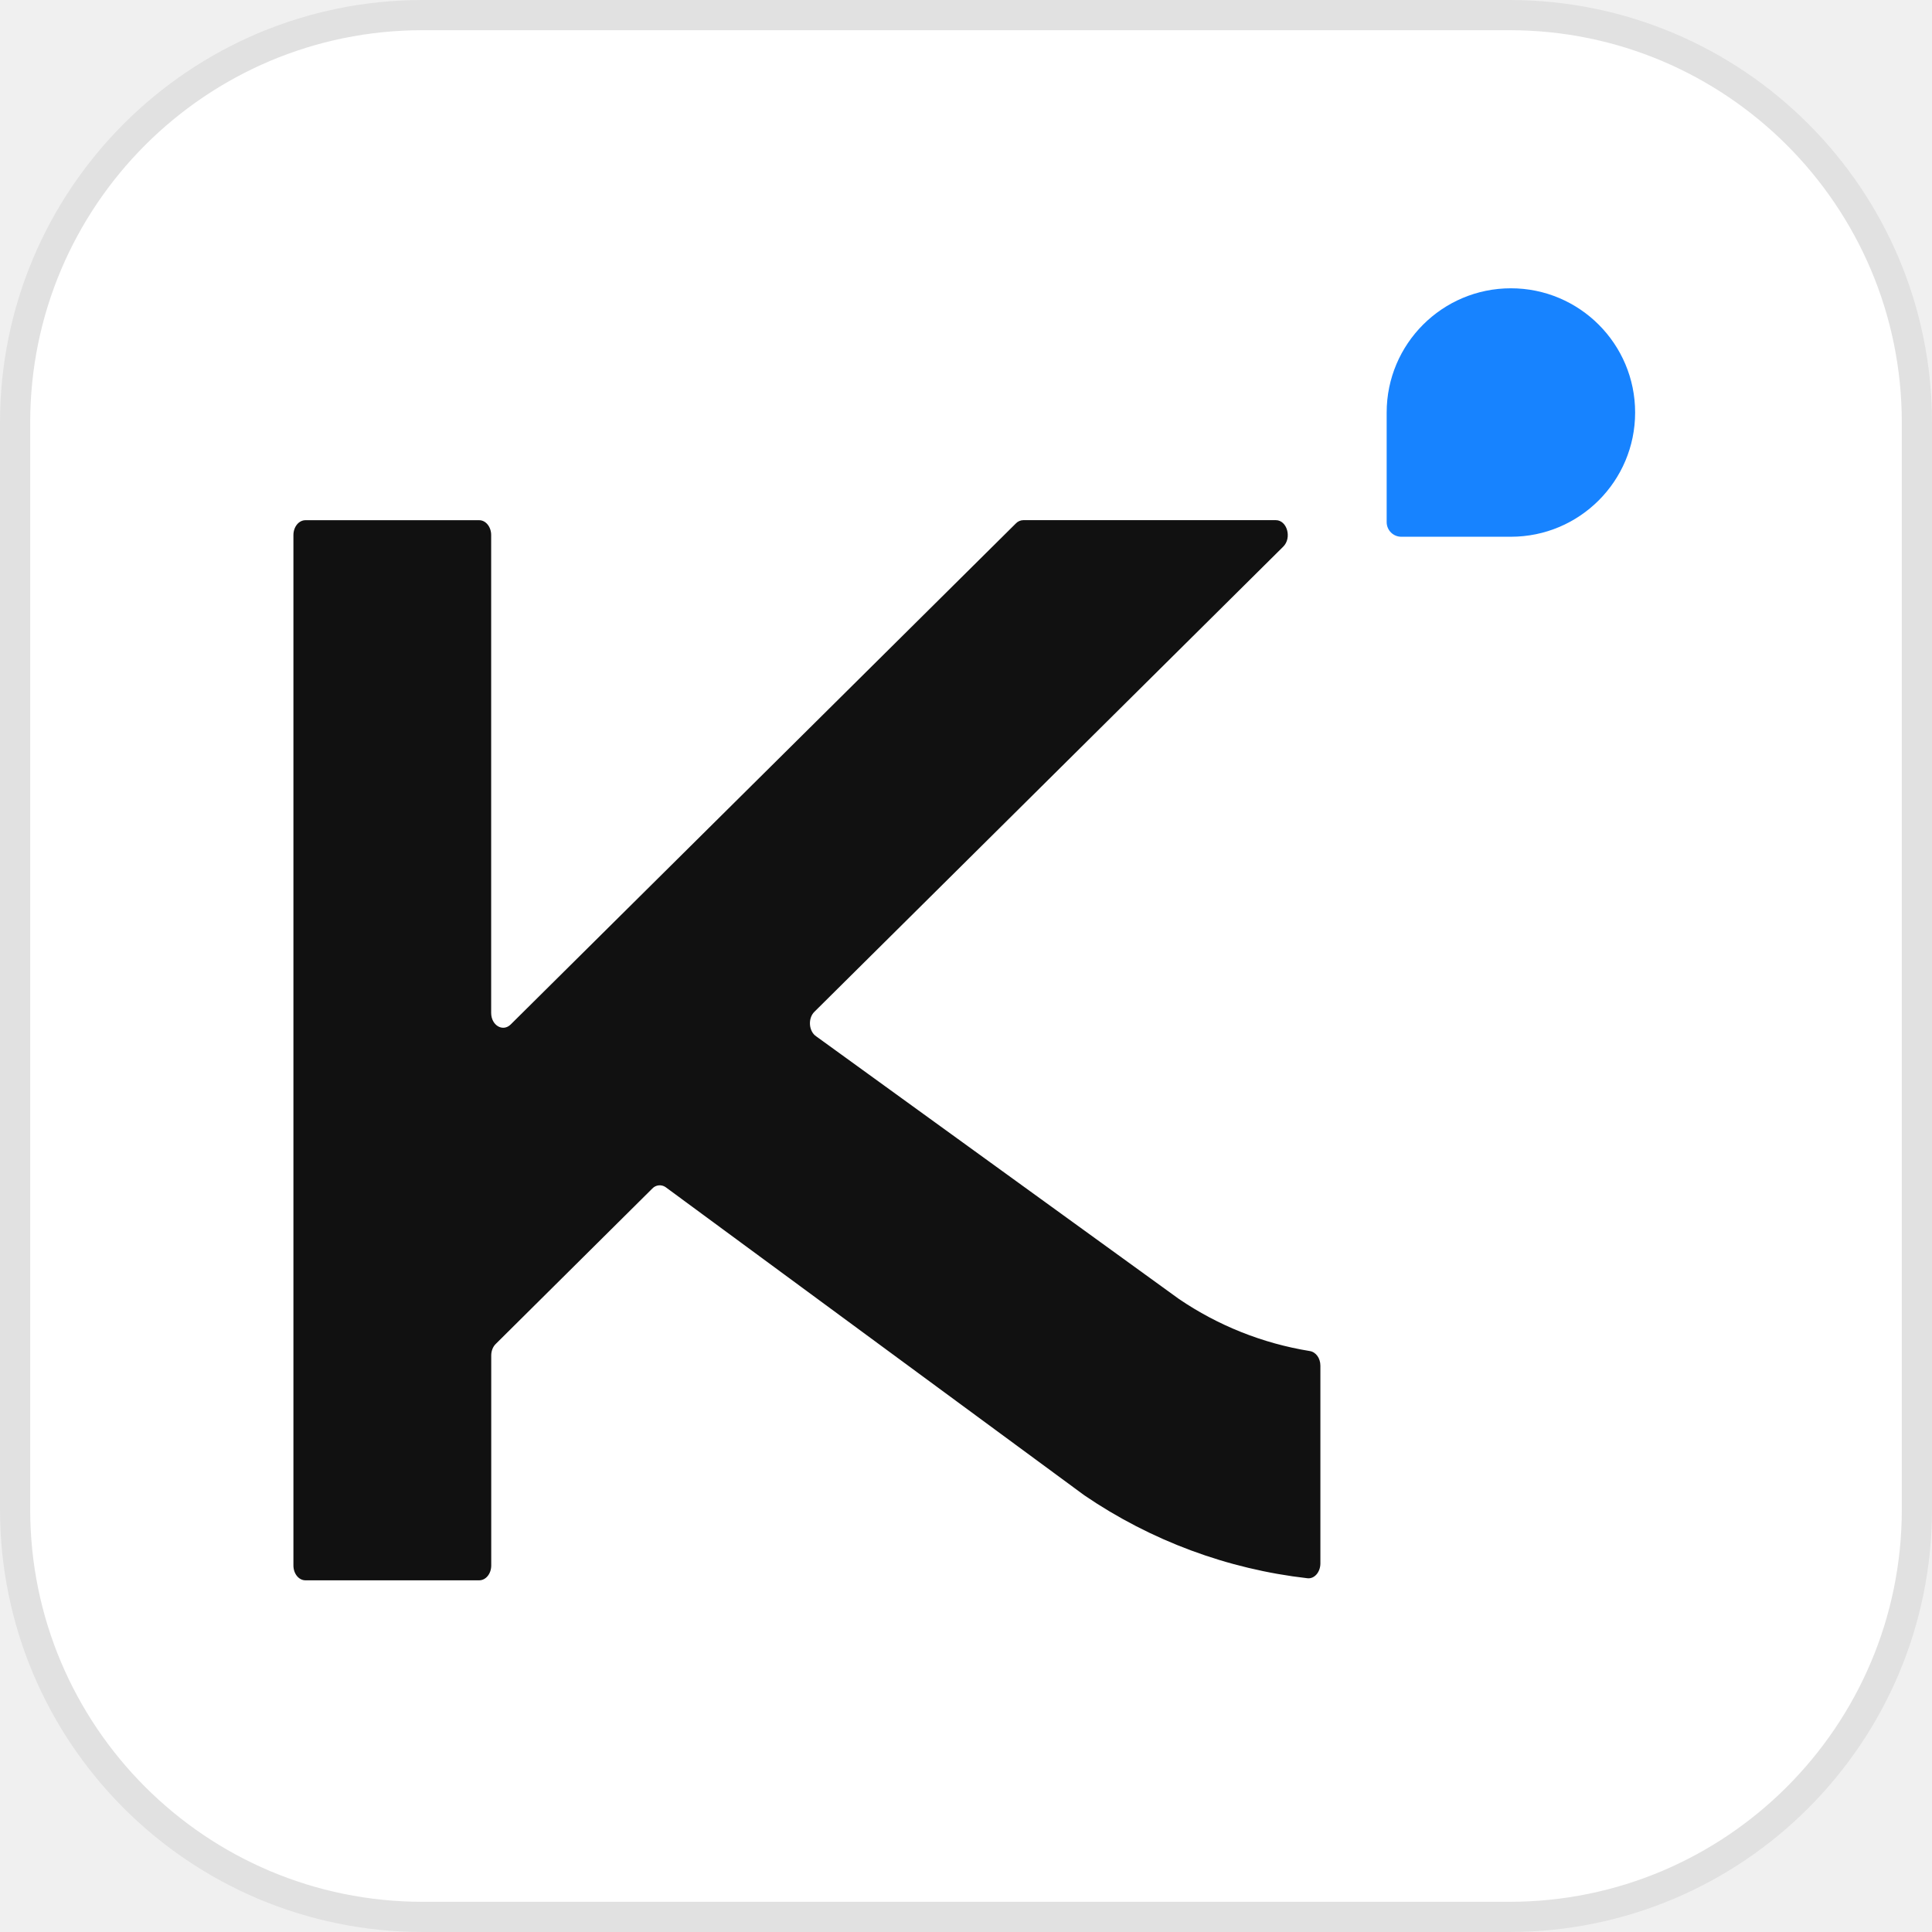
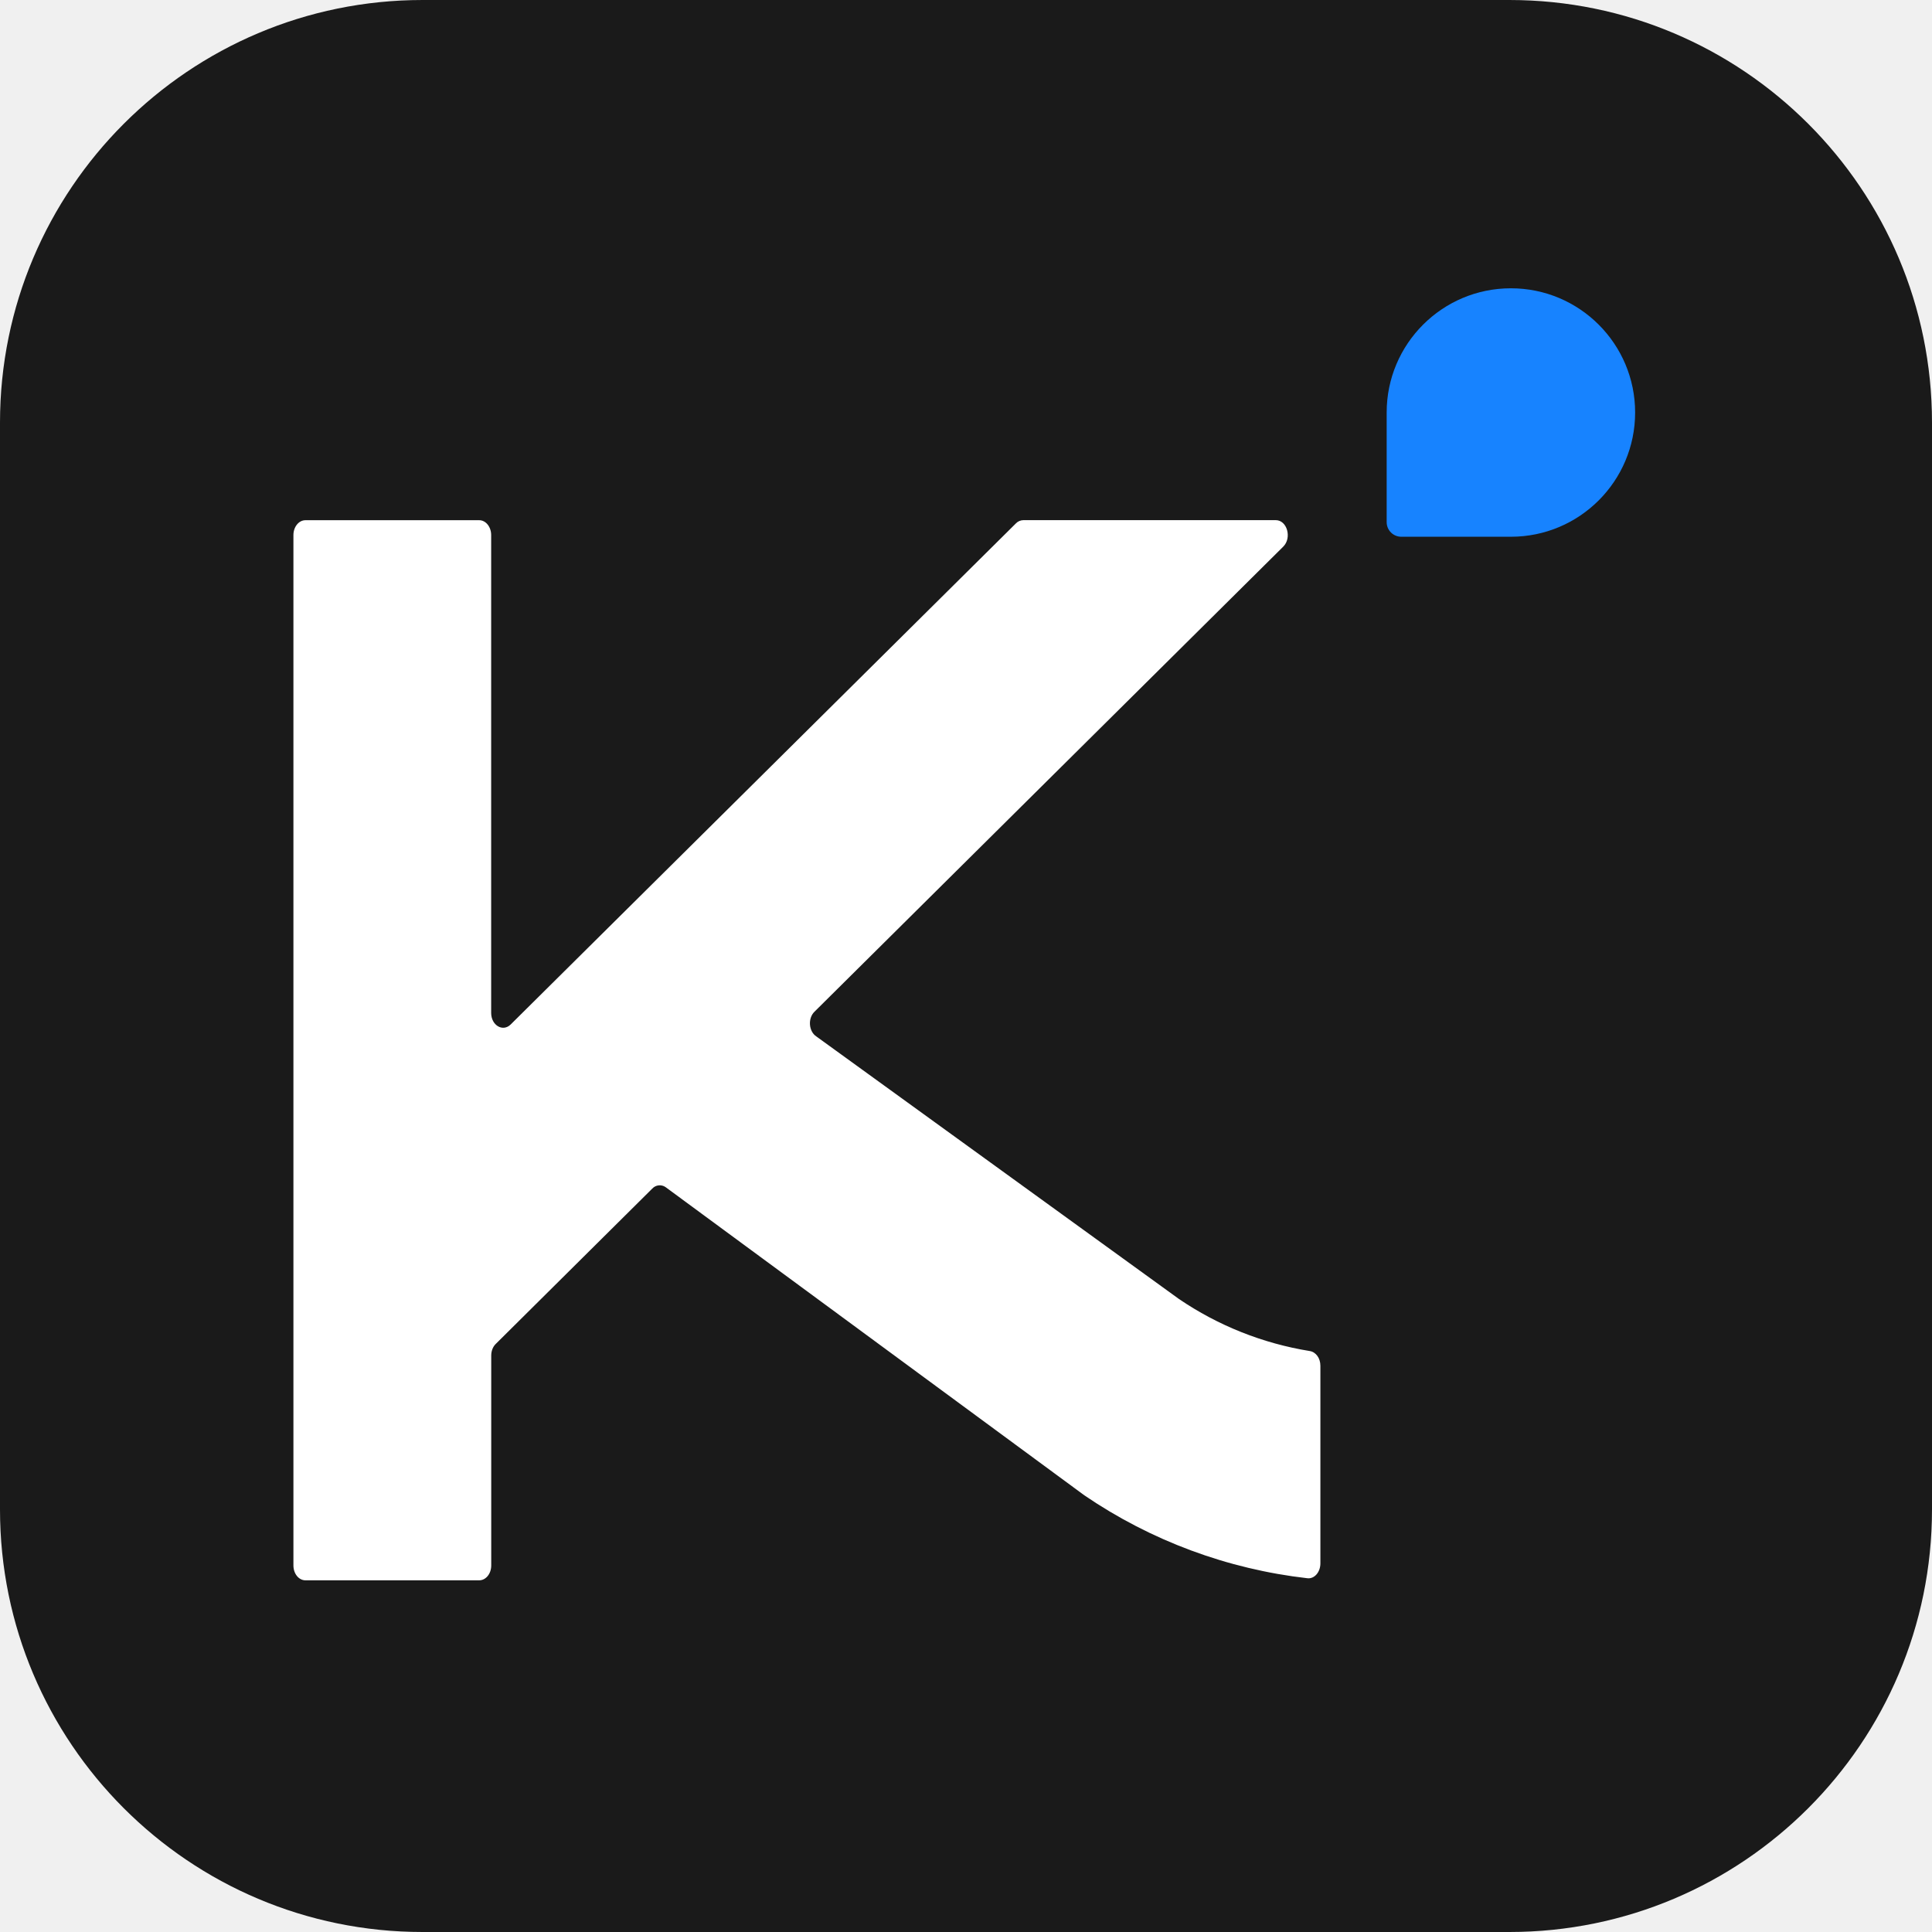
<svg xmlns="http://www.w3.org/2000/svg" viewBox="0 0 64 64">
-   <rect width="64" height="64" rx="14" fill="#fff" />
-   <rect x="0.5" y="0.5" width="63" height="63" rx="13.5" fill="none" stroke="#000" stroke-opacity=".12" />
+   <rect width="64" height="64" rx="14" fill="#1A1A1A" />
  <g transform="translate(3.3,9.55) scale(2.14)">
    <path d="M21.846 0a1.923 1.923 0 110 3.846H20.15a.226.226 0 01-.227-.226V1.923C19.923.861 20.784 0 21.846 0z" fill="#1783FF" />
-     <path d="M11.065 11.199l7.257-7.2c.137-.136.06-.41-.116-.41H14.3a.164.164 0 00-.117.051l-7.82 7.756c-.122.12-.302.013-.302-.179V3.82c0-.127-.083-.23-.185-.23H3.186c-.103 0-.186.103-.186.23V19.77c0 .128.083.23.186.23h2.69c.103 0 .186-.102.186-.23v-3.25c0-.069.025-.135.069-.178l2.424-2.406a.158.158 0 01.205-.023l6.484 4.772a7.677 7.677 0 003.453 1.283c.108.012.2-.095.2-.23v-3.06c0-.117-.07-.212-.164-.227a5.028 5.028 0 01-2.027-.807l-5.613-4.064c-.117-.078-.132-.279-.028-.381z" fill="#111" />
+     <path d="M11.065 11.199l7.257-7.2c.137-.136.06-.41-.116-.41H14.3a.164.164 0 00-.117.051l-7.82 7.756c-.122.12-.302.013-.302-.179V3.82c0-.127-.083-.23-.185-.23H3.186c-.103 0-.186.103-.186.23V19.77c0 .128.083.23.186.23h2.69c.103 0 .186-.102.186-.23v-3.25c0-.069.025-.135.069-.178l2.424-2.406a.158.158 0 01.205-.023l6.484 4.772a7.677 7.677 0 003.453 1.283c.108.012.2-.095.2-.23v-3.06c0-.117-.07-.212-.164-.227a5.028 5.028 0 01-2.027-.807l-5.613-4.064c-.117-.078-.132-.279-.028-.381z" fill="#fff" />
  </g>
</svg>
